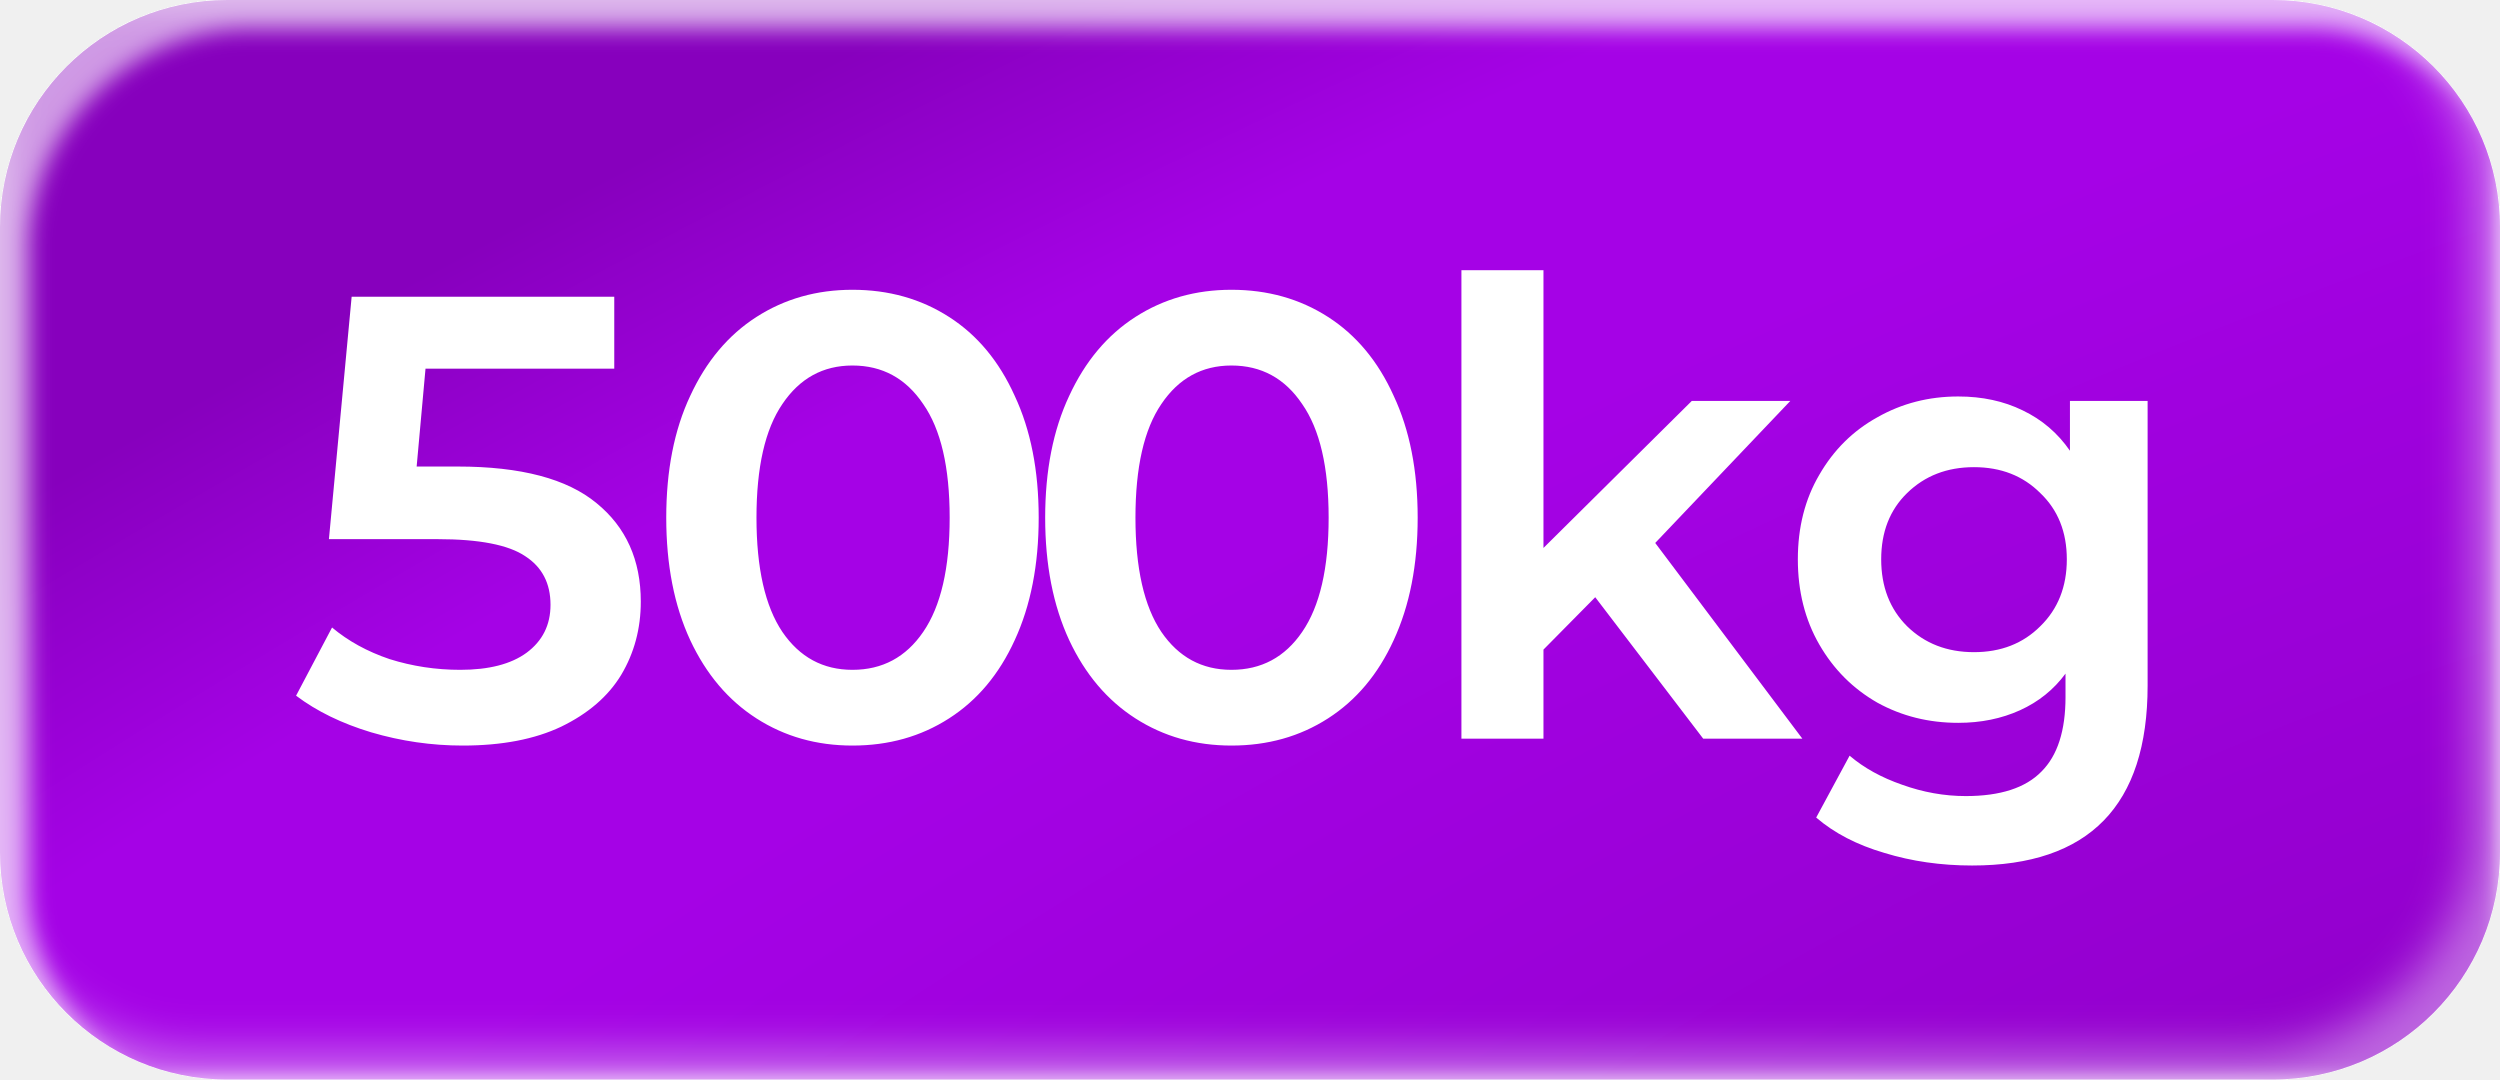
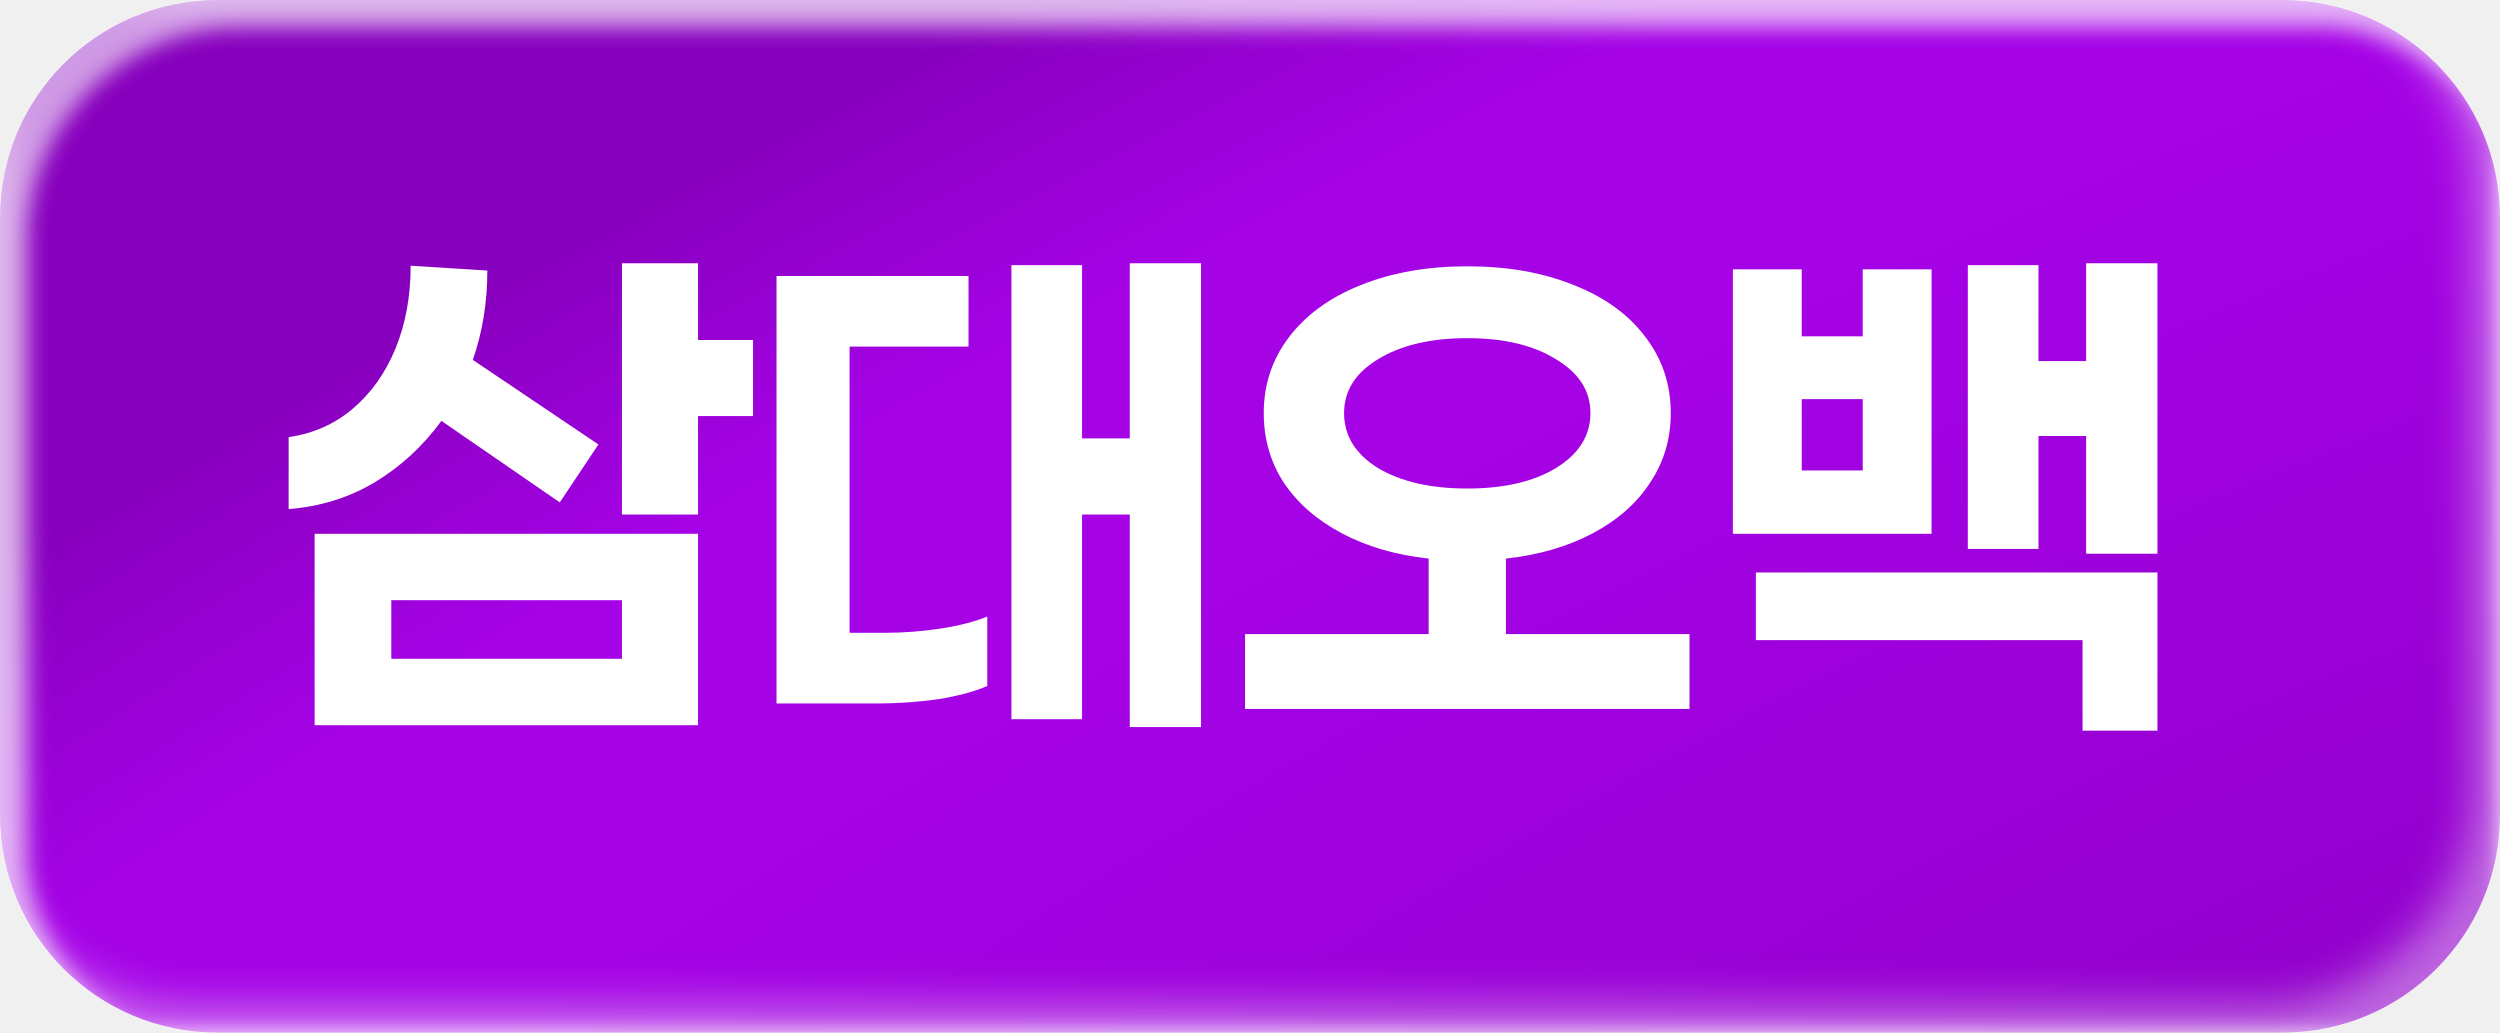
- <svg xmlns="http://www.w3.org/2000/svg" width="44" height="19" viewBox="0 0 44 19" fill="none">
-   <g filter="url(#filter0_ii_760_2484)">
-     <rect width="44" height="19" rx="4" fill="url(#paint0_radial_760_2484)" />
-     <path d="M8.056 8.211C9.167 8.211 9.981 8.426 10.5 8.856C11.018 9.278 11.278 9.856 11.278 10.589C11.278 11.063 11.163 11.493 10.933 11.878C10.704 12.256 10.352 12.559 9.878 12.789C9.411 13.011 8.833 13.122 8.144 13.122C7.596 13.122 7.059 13.044 6.533 12.889C6.015 12.733 5.574 12.518 5.211 12.244L5.844 11.044C6.126 11.281 6.463 11.467 6.856 11.6C7.256 11.726 7.67 11.789 8.1 11.789C8.604 11.789 8.993 11.689 9.267 11.489C9.548 11.281 9.689 11 9.689 10.644C9.689 10.267 9.541 9.981 9.244 9.789C8.948 9.589 8.433 9.489 7.7 9.489H5.789L6.189 5.222H10.811V6.489H7.489L7.333 8.211H8.056ZM15.003 13.122C14.374 13.122 13.811 12.963 13.314 12.644C12.818 12.326 12.429 11.867 12.148 11.267C11.866 10.659 11.726 9.941 11.726 9.111C11.726 8.281 11.866 7.567 12.148 6.967C12.429 6.359 12.818 5.896 13.314 5.578C13.811 5.259 14.374 5.1 15.003 5.1C15.64 5.1 16.207 5.259 16.703 5.578C17.2 5.896 17.585 6.359 17.859 6.967C18.14 7.567 18.281 8.281 18.281 9.111C18.281 9.941 18.14 10.659 17.859 11.267C17.585 11.867 17.2 12.326 16.703 12.644C16.207 12.963 15.64 13.122 15.003 13.122ZM15.003 11.789C15.529 11.789 15.944 11.567 16.248 11.122C16.559 10.67 16.714 10 16.714 9.111C16.714 8.222 16.559 7.556 16.248 7.111C15.944 6.659 15.529 6.433 15.003 6.433C14.485 6.433 14.074 6.659 13.77 7.111C13.466 7.556 13.314 8.222 13.314 9.111C13.314 10 13.466 10.67 13.77 11.122C14.074 11.567 14.485 11.789 15.003 11.789ZM21.673 13.122C21.044 13.122 20.481 12.963 19.984 12.644C19.488 12.326 19.099 11.867 18.818 11.267C18.536 10.659 18.395 9.941 18.395 9.111C18.395 8.281 18.536 7.567 18.818 6.967C19.099 6.359 19.488 5.896 19.984 5.578C20.481 5.259 21.044 5.1 21.673 5.1C22.31 5.1 22.877 5.259 23.373 5.578C23.869 5.896 24.255 6.359 24.529 6.967C24.81 7.567 24.951 8.281 24.951 9.111C24.951 9.941 24.81 10.659 24.529 11.267C24.255 11.867 23.869 12.326 23.373 12.644C22.877 12.963 22.31 13.122 21.673 13.122ZM21.673 11.789C22.199 11.789 22.614 11.567 22.918 11.122C23.229 10.67 23.384 10 23.384 9.111C23.384 8.222 23.229 7.556 22.918 7.111C22.614 6.659 22.199 6.433 21.673 6.433C21.155 6.433 20.744 6.659 20.44 7.111C20.136 7.556 19.984 8.222 19.984 9.111C19.984 10 20.136 10.67 20.44 11.122C20.744 11.567 21.155 11.789 21.673 11.789ZM27.165 11.433V13H25.721V4.756H27.165V9.644L29.776 7.056H31.51L29.132 9.556L31.721 13H29.976L28.076 10.511L27.165 11.433ZM37.798 12.067C37.798 14.178 36.768 15.233 34.709 15.233C34.161 15.233 33.646 15.159 33.164 15.011C32.683 14.87 32.283 14.663 31.965 14.389L32.553 13.3C32.805 13.515 33.113 13.685 33.476 13.811C33.846 13.944 34.22 14.011 34.598 14.011C35.205 14.011 35.65 13.867 35.931 13.578C36.213 13.296 36.353 12.859 36.353 12.267V11.856C36.146 12.137 35.879 12.352 35.553 12.5C35.227 12.648 34.864 12.722 34.465 12.722C33.946 12.722 33.472 12.604 33.042 12.367C32.613 12.122 32.272 11.781 32.02 11.344C31.768 10.907 31.642 10.407 31.642 9.844C31.642 9.281 31.768 8.785 32.02 8.356C32.272 7.919 32.613 7.581 33.042 7.344C33.472 7.1 33.946 6.978 34.465 6.978C34.887 6.978 35.264 7.059 35.598 7.222C35.939 7.385 36.216 7.622 36.431 7.933V7.056H37.798V12.067ZM34.742 11.478C35.216 11.478 35.605 11.326 35.909 11.022C36.22 10.719 36.376 10.326 36.376 9.844C36.376 9.363 36.22 8.974 35.909 8.678C35.605 8.374 35.216 8.222 34.742 8.222C34.268 8.222 33.876 8.374 33.565 8.678C33.261 8.974 33.109 9.363 33.109 9.844C33.109 10.326 33.261 10.719 33.565 11.022C33.876 11.326 34.268 11.478 34.742 11.478Z" fill="white" />
+ <svg xmlns="http://www.w3.org/2000/svg" width="46" height="19" viewBox="0 0 46 19" fill="none">
+   <g filter="url(#filter0_ii_906_4632)">
+     <rect width="46" height="19" rx="4" fill="url(#paint0_radial_906_4632)" />
+     <path d="M12.844 7.656V9.467H11.444V4.844H12.844V6.256H13.856V7.656H12.844ZM8.122 7.744C7.781 8.211 7.37 8.589 6.889 8.878C6.415 9.159 5.889 9.322 5.311 9.367V8.044C5.763 7.978 6.156 7.804 6.489 7.522C6.83 7.233 7.093 6.863 7.278 6.411C7.463 5.959 7.556 5.452 7.556 4.889L8.967 4.978C8.967 5.563 8.878 6.111 8.7 6.622L11.011 8.178L10.3 9.244L8.122 7.744ZM12.844 9.822V13.344H5.789V9.822H12.844ZM11.444 12.122V11.044H7.2V12.122H11.444ZM22.099 13.378H20.788V9.467H19.91V13.233H18.61V4.878H19.91V8.067H20.788V4.844H22.099V13.378ZM16.277 11.644C16.617 11.644 16.958 11.618 17.299 11.567C17.64 11.515 17.928 11.441 18.166 11.344V12.622C17.928 12.726 17.625 12.807 17.254 12.867C16.884 12.918 16.514 12.944 16.143 12.944H14.288V5.078H17.821V6.378H15.632V11.644H16.277ZM31.087 13.044H22.909V11.667H26.287V10.278C25.679 10.211 25.146 10.056 24.686 9.811C24.227 9.567 23.872 9.256 23.62 8.878C23.375 8.5 23.253 8.074 23.253 7.6C23.253 7.074 23.409 6.607 23.72 6.2C24.038 5.785 24.479 5.467 25.042 5.244C25.613 5.015 26.264 4.9 26.998 4.9C27.738 4.9 28.39 5.015 28.953 5.244C29.524 5.467 29.964 5.785 30.275 6.2C30.587 6.607 30.742 7.074 30.742 7.6C30.742 8.074 30.616 8.5 30.364 8.878C30.12 9.256 29.768 9.567 29.309 9.811C28.849 10.056 28.316 10.211 27.709 10.278V11.667H31.087V13.044ZM24.731 7.6C24.731 8.015 24.938 8.352 25.353 8.611C25.775 8.863 26.324 8.989 26.998 8.989C27.672 8.989 28.216 8.863 28.631 8.611C29.053 8.352 29.264 8.015 29.264 7.6C29.264 7.193 29.053 6.863 28.631 6.611C28.216 6.352 27.672 6.222 26.998 6.222C26.324 6.222 25.775 6.352 25.353 6.611C24.938 6.863 24.731 7.193 24.731 7.6ZM39.697 10.189H38.385V8.022H37.508V10.1H36.208V4.878H37.508V6.644H38.385V4.844H39.697V10.189ZM31.885 9.822V4.956H33.152V6.189H34.274V4.956H35.541V9.822H31.885ZM34.274 7.344H33.152V8.656H34.274V7.344ZM39.697 10.533V13.444H38.319V11.778H32.308V10.533H39.697Z" fill="white" />
  </g>
  <defs>
-     <filter id="filter0_ii_760_2484" x="-0.5" y="-0.5" width="44.9" height="19.9" filterUnits="userSpaceOnUse" color-interpolation-filters="sRGB">
+     <filter id="filter0_ii_906_4632" x="-0.5" y="-0.5" width="46.9" height="19.9" filterUnits="userSpaceOnUse" color-interpolation-filters="sRGB">
      <feFlood flood-opacity="0" result="BackgroundImageFix" />
      <feBlend mode="normal" in="SourceGraphic" in2="BackgroundImageFix" result="shape" />
      <feColorMatrix in="SourceAlpha" type="matrix" values="0 0 0 0 0 0 0 0 0 0 0 0 0 0 0 0 0 0 127 0" result="hardAlpha" />
      <feOffset dx="-0.5" dy="-0.5" />
      <feGaussianBlur stdDeviation="0.4" />
      <feComposite in2="hardAlpha" operator="arithmetic" k2="-1" k3="1" />
      <feColorMatrix type="matrix" values="0 0 0 0 1 0 0 0 0 1 0 0 0 0 1 0 0 0 0.4 0" />
-       <feBlend mode="normal" in2="shape" result="effect1_innerShadow_760_2484" />
+       <feBlend mode="normal" in2="shape" result="effect1_innerShadow_906_4632" />
      <feColorMatrix in="SourceAlpha" type="matrix" values="0 0 0 0 0 0 0 0 0 0 0 0 0 0 0 0 0 0 127 0" result="hardAlpha" />
      <feOffset dx="0.5" dy="0.5" />
      <feGaussianBlur stdDeviation="0.2" />
      <feComposite in2="hardAlpha" operator="arithmetic" k2="-1" k3="1" />
      <feColorMatrix type="matrix" values="0 0 0 0 1 0 0 0 0 1 0 0 0 0 1 0 0 0 0.6 0" />
-       <feBlend mode="normal" in2="effect1_innerShadow_760_2484" result="effect2_innerShadow_760_2484" />
+       <feBlend mode="normal" in2="effect1_innerShadow_906_4632" result="effect2_innerShadow_906_4632" />
    </filter>
-     <radialGradient id="paint0_radial_760_2484" cx="0" cy="0" r="1" gradientUnits="userSpaceOnUse" gradientTransform="translate(41.9048 21.2353) rotate(-111.886) scale(29.5092 86.8885)">
+     <radialGradient id="paint0_radial_906_4632" cx="0" cy="0" r="1" gradientUnits="userSpaceOnUse" gradientTransform="translate(43.8095 21.2353) rotate(-112.781) scale(29.6992 90.2568)">
      <stop stop-color="#8C00C4" />
      <stop offset="0.165" stop-color="#9500D0" />
      <stop offset="0.633" stop-color="#A502E6" />
      <stop offset="0.811" stop-color="#A502E6" />
      <stop offset="1" stop-color="#8700BD" />
    </radialGradient>
  </defs>
</svg>
